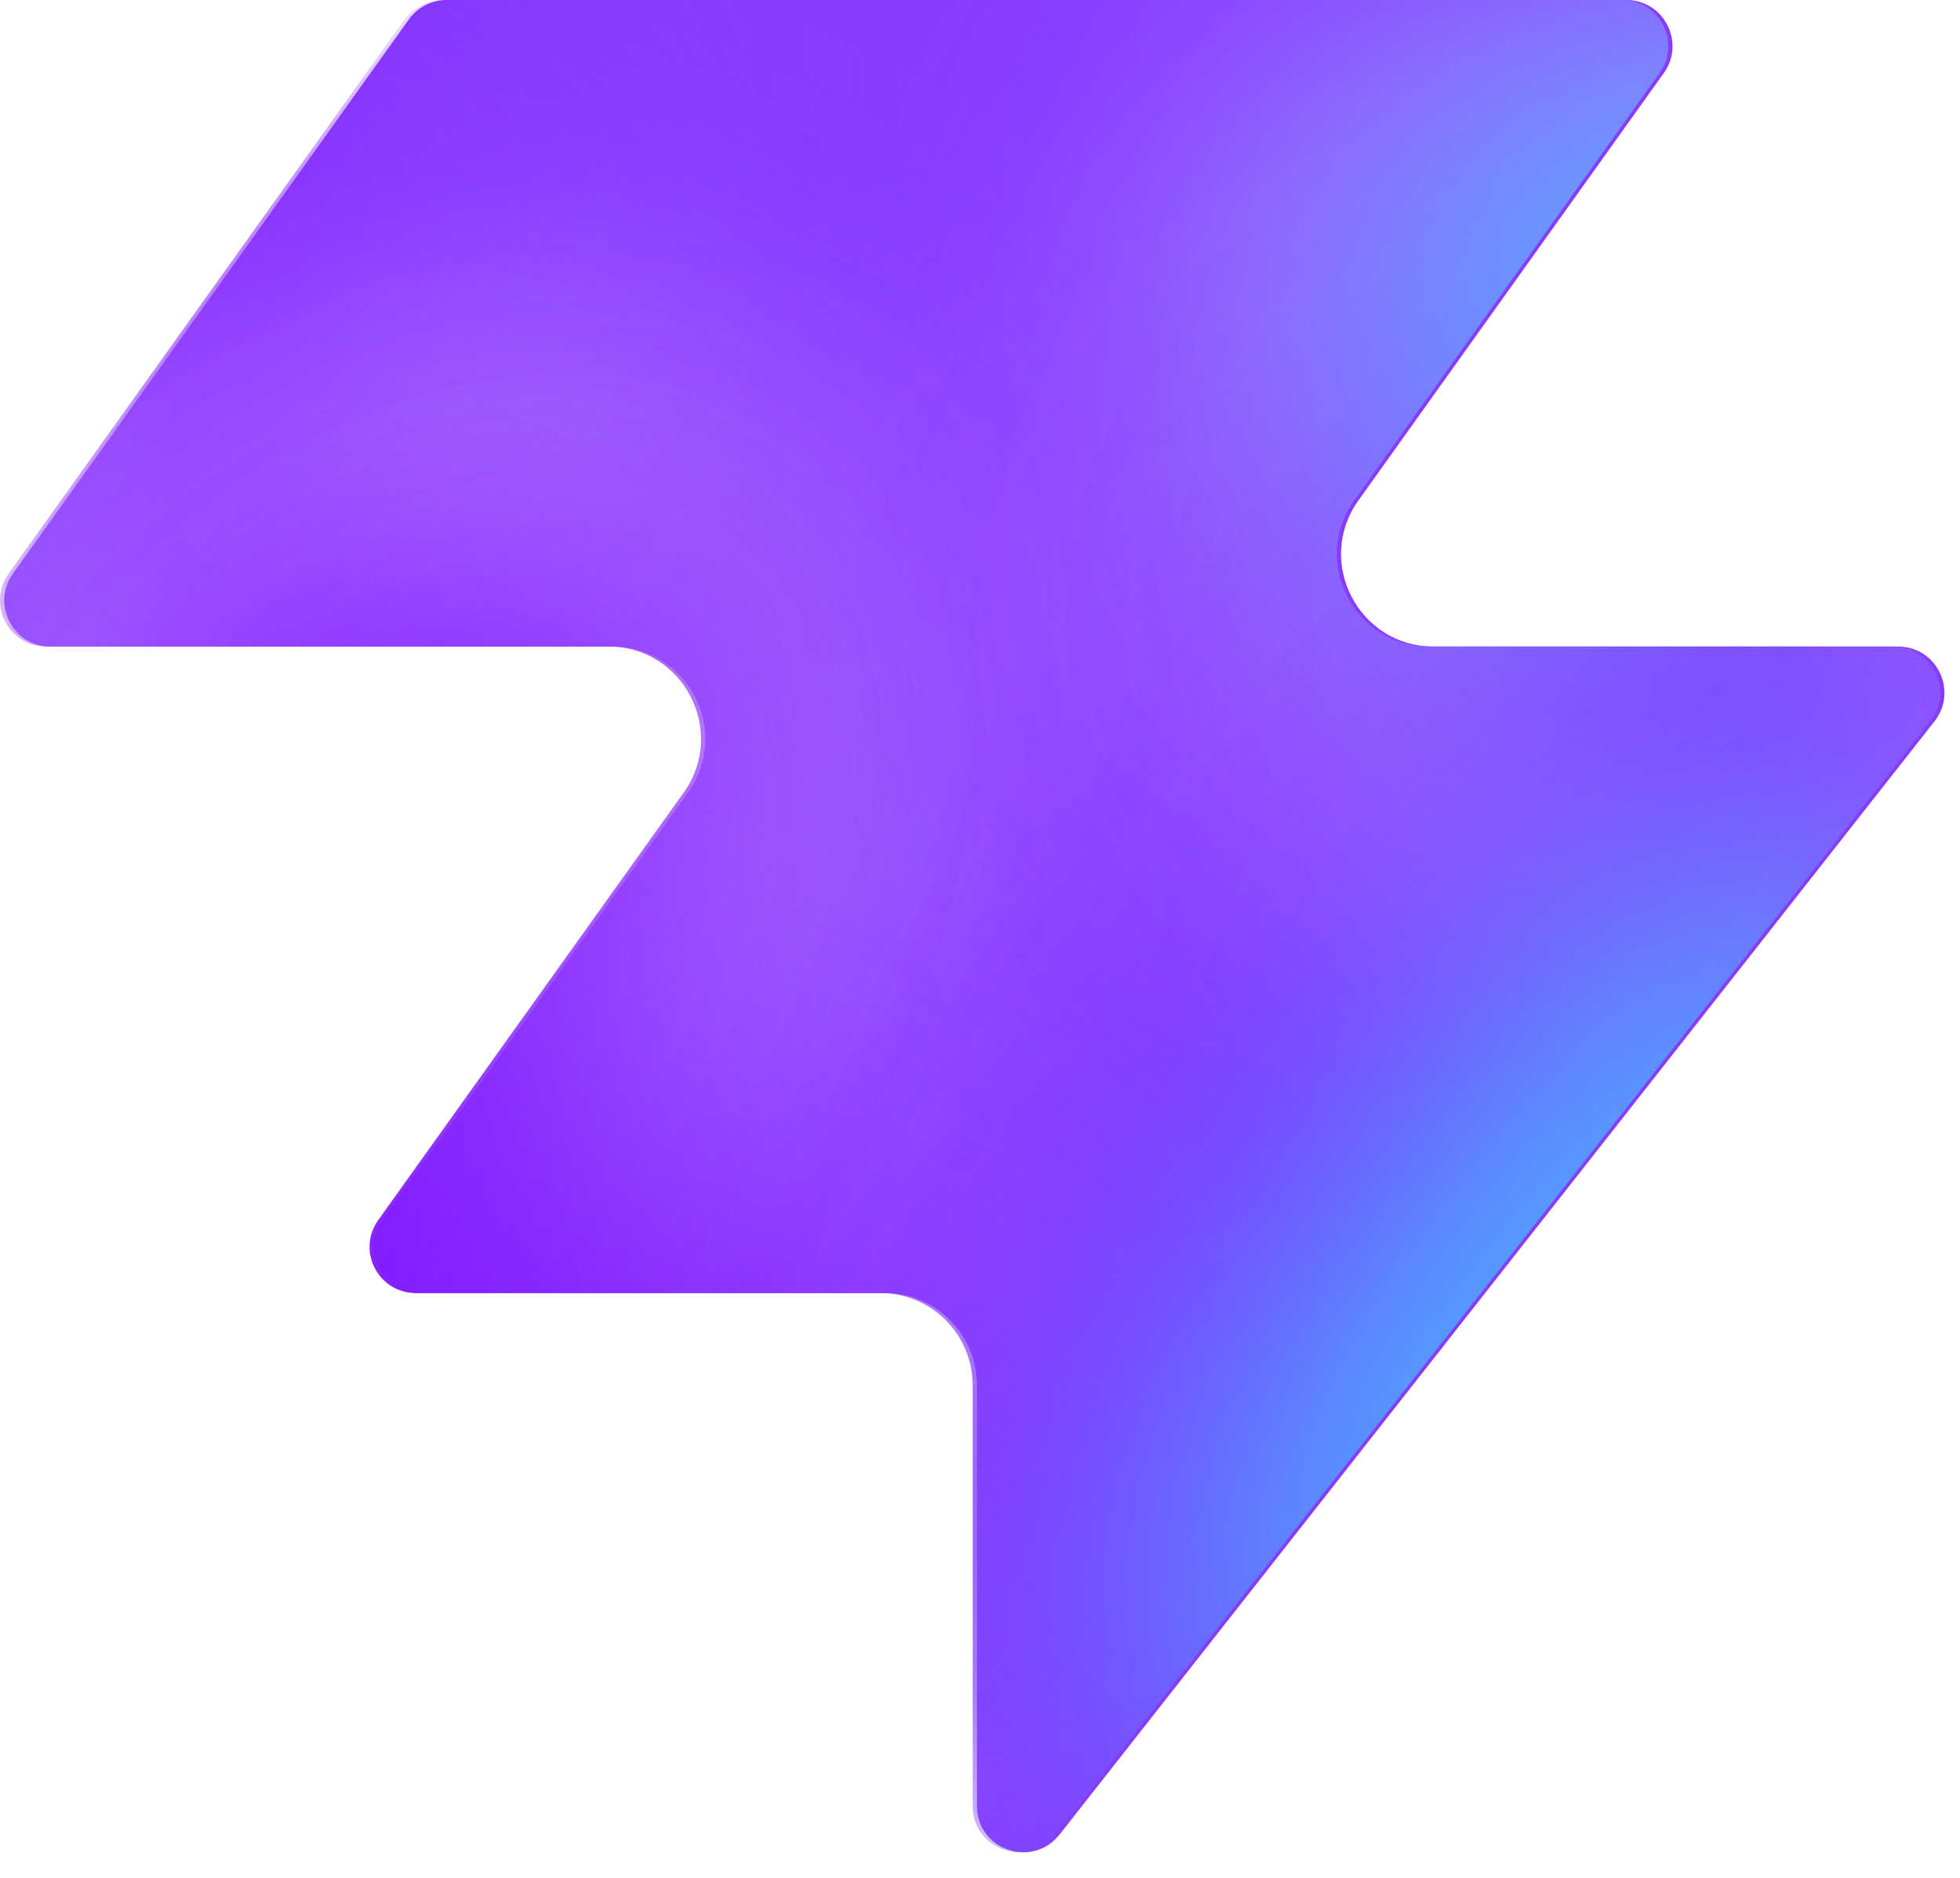
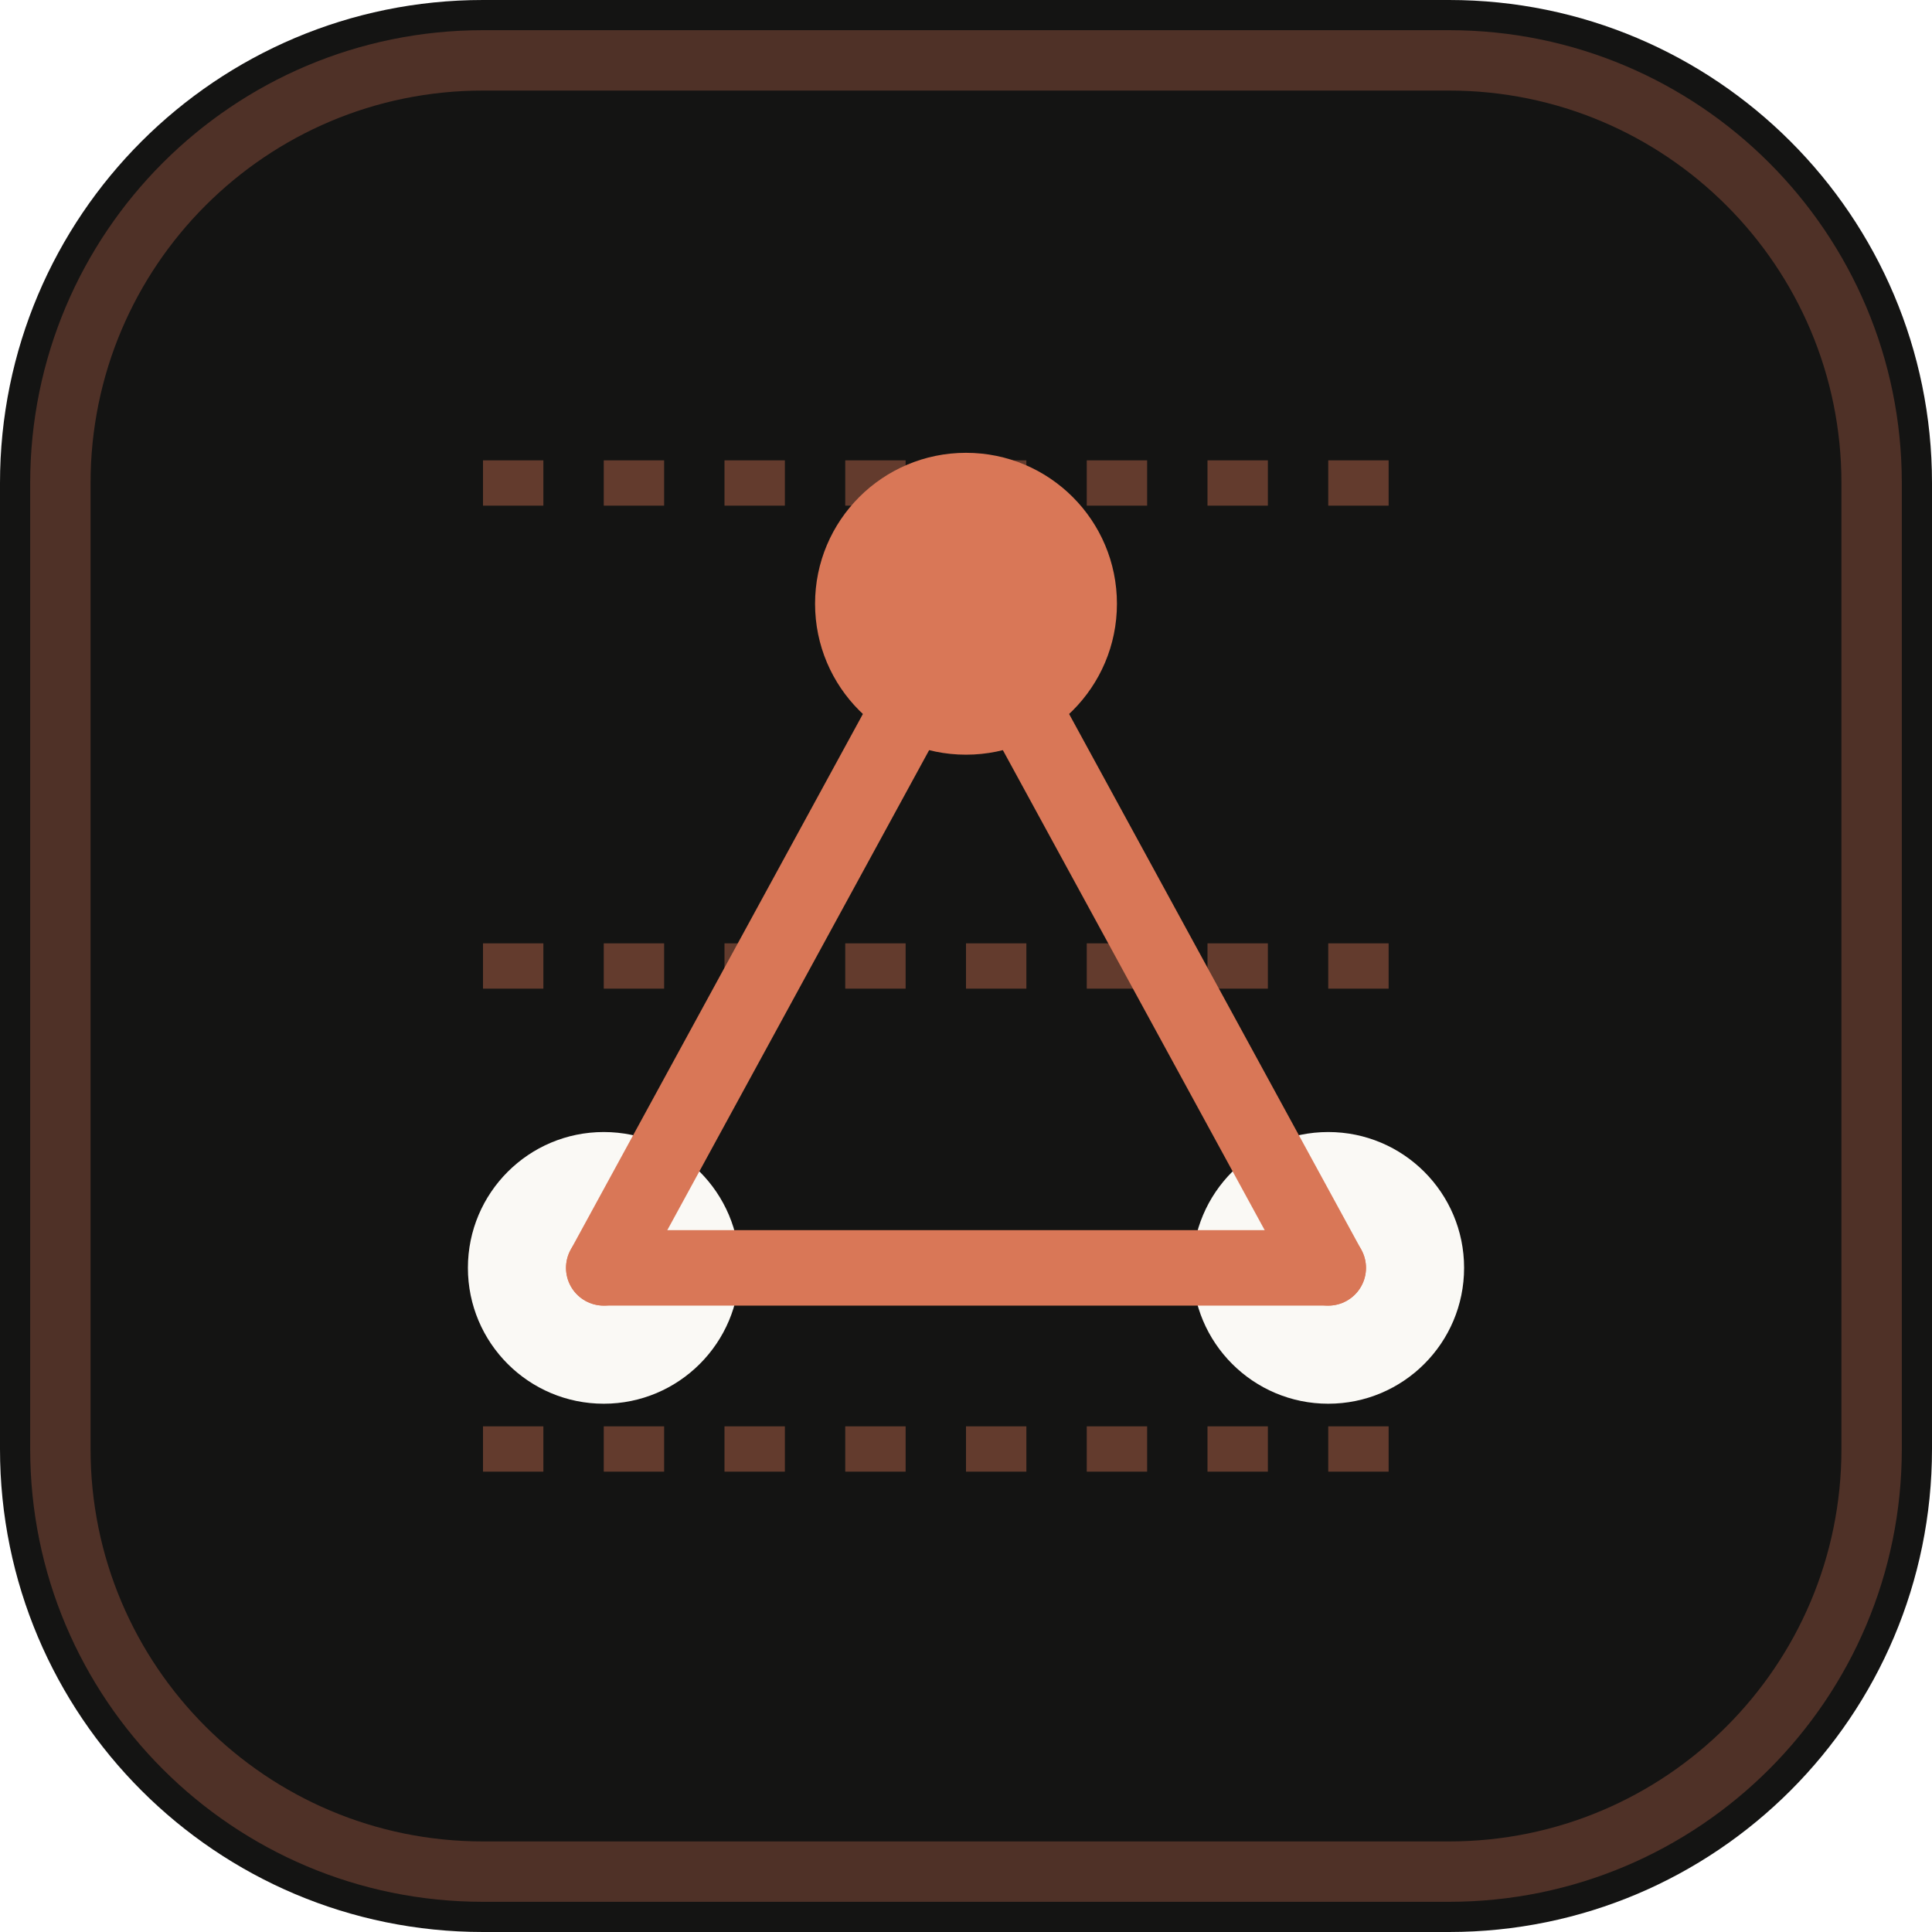
- <svg xmlns="http://www.w3.org/2000/svg" width="48" height="46" fill="none" viewBox="0 0 48 46">
-   <path fill="#863bff" d="M25.946 44.938c-.664.845-2.021.375-2.021-.698V33.937a2.26 2.26 0 0 0-2.262-2.262H10.287c-.92 0-1.456-1.04-.92-1.788l7.48-10.471c1.07-1.497 0-3.578-1.842-3.578H1.237c-.92 0-1.456-1.04-.92-1.788L10.013.474c.214-.297.556-.474.92-.474h28.894c.92 0 1.456 1.04.92 1.788l-7.48 10.471c-1.07 1.498 0 3.579 1.842 3.579h11.377c.943 0 1.473 1.088.89 1.83L25.947 44.94z" style="fill:#863bff;fill:color(display-p3 .525 .23 1);fill-opacity:1" />
-   <mask id="a" width="48" height="46" x="0" y="0" maskUnits="userSpaceOnUse" style="mask-type:alpha">
-     <path fill="#000" d="M25.842 44.938c-.664.844-2.021.375-2.021-.698V33.937a2.26 2.26 0 0 0-2.262-2.262H10.183c-.92 0-1.456-1.04-.92-1.788l7.48-10.471c1.07-1.498 0-3.579-1.842-3.579H1.133c-.92 0-1.456-1.04-.92-1.787L9.91.473c.214-.297.556-.474.92-.474h28.894c.92 0 1.456 1.04.92 1.788l-7.48 10.471c-1.07 1.498 0 3.578 1.842 3.578h11.377c.943 0 1.473 1.088.89 1.832L25.843 44.94z" style="fill:#000;fill-opacity:1" />
-   </mask>
-   <g mask="url(#a)">
-     <g filter="url(#b)">
-       <ellipse cx="5.508" cy="14.704" fill="#ede6ff" rx="5.508" ry="14.704" style="fill:#ede6ff;fill:color(display-p3 .927 .903 1);fill-opacity:1" transform="matrix(.00324 1 1 -.00324 -4.47 31.516)" />
-     </g>
-     <g filter="url(#c)">
-       <ellipse cx="10.399" cy="29.851" fill="#ede6ff" rx="10.399" ry="29.851" style="fill:#ede6ff;fill:color(display-p3 .927 .903 1);fill-opacity:1" transform="matrix(.00324 1 1 -.00324 -39.328 7.883)" />
-     </g>
-     <g filter="url(#d)">
-       <ellipse cx="5.508" cy="30.487" fill="#7e14ff" rx="5.508" ry="30.487" style="fill:#7e14ff;fill:color(display-p3 .492 .077 1);fill-opacity:1" transform="rotate(89.814 -25.913 -14.639)scale(1 -1)" />
-     </g>
-     <g filter="url(#e)">
-       <ellipse cx="5.508" cy="30.599" fill="#7e14ff" rx="5.508" ry="30.599" style="fill:#7e14ff;fill:color(display-p3 .492 .077 1);fill-opacity:1" transform="rotate(89.814 -32.644 -3.334)scale(1 -1)" />
-     </g>
-     <g filter="url(#f)">
-       <ellipse cx="5.508" cy="30.599" fill="#7e14ff" rx="5.508" ry="30.599" style="fill:#7e14ff;fill:color(display-p3 .492 .077 1);fill-opacity:1" transform="matrix(.00324 1 1 -.00324 -34.34 30.47)" />
-     </g>
-     <g filter="url(#g)">
-       <ellipse cx="14.072" cy="22.078" fill="#ede6ff" rx="14.072" ry="22.078" style="fill:#ede6ff;fill:color(display-p3 .927 .903 1);fill-opacity:1" transform="rotate(93.35 24.506 48.493)scale(-1 1)" />
-     </g>
-     <g filter="url(#h)">
-       <ellipse cx="3.47" cy="21.501" fill="#7e14ff" rx="3.47" ry="21.501" style="fill:#7e14ff;fill:color(display-p3 .492 .077 1);fill-opacity:1" transform="rotate(89.009 28.708 47.59)scale(-1 1)" />
-     </g>
-     <g filter="url(#i)">
-       <ellipse cx="3.47" cy="21.501" fill="#7e14ff" rx="3.47" ry="21.501" style="fill:#7e14ff;fill:color(display-p3 .492 .077 1);fill-opacity:1" transform="rotate(89.009 28.708 47.59)scale(-1 1)" />
-     </g>
-     <g filter="url(#j)">
-       <ellipse cx=".387" cy="8.972" fill="#7e14ff" rx="4.407" ry="29.108" style="fill:#7e14ff;fill:color(display-p3 .492 .077 1);fill-opacity:1" transform="rotate(39.51 .387 8.972)" />
-     </g>
-     <g filter="url(#k)">
-       <ellipse cx="47.523" cy="-6.092" fill="#7e14ff" rx="4.407" ry="29.108" style="fill:#7e14ff;fill:color(display-p3 .492 .077 1);fill-opacity:1" transform="rotate(37.892 47.523 -6.092)" />
-     </g>
-     <g filter="url(#l)">
-       <ellipse cx="41.412" cy="6.333" fill="#47bfff" rx="5.971" ry="9.665" style="fill:#47bfff;fill:color(display-p3 .28 .748 1);fill-opacity:1" transform="rotate(37.892 41.412 6.333)" />
-     </g>
-     <g filter="url(#m)">
-       <ellipse cx="-1.879" cy="38.332" fill="#7e14ff" rx="4.407" ry="29.108" style="fill:#7e14ff;fill:color(display-p3 .492 .077 1);fill-opacity:1" transform="rotate(37.892 -1.88 38.332)" />
-     </g>
-     <g filter="url(#n)">
-       <ellipse cx="-1.879" cy="38.332" fill="#7e14ff" rx="4.407" ry="29.108" style="fill:#7e14ff;fill:color(display-p3 .492 .077 1);fill-opacity:1" transform="rotate(37.892 -1.88 38.332)" />
-     </g>
-     <g filter="url(#o)">
-       <ellipse cx="35.651" cy="29.907" fill="#7e14ff" rx="4.407" ry="29.108" style="fill:#7e14ff;fill:color(display-p3 .492 .077 1);fill-opacity:1" transform="rotate(37.892 35.651 29.907)" />
-     </g>
-     <g filter="url(#p)">
-       <ellipse cx="38.418" cy="32.4" fill="#47bfff" rx="5.971" ry="15.297" style="fill:#47bfff;fill:color(display-p3 .28 .748 1);fill-opacity:1" transform="rotate(37.892 38.418 32.4)" />
-     </g>
-   </g>
-   <defs>
-     <filter id="b" width="60.045" height="41.654" x="-19.77" y="16.149" color-interpolation-filters="sRGB" filterUnits="userSpaceOnUse">
-       <feFlood flood-opacity="0" result="BackgroundImageFix" />
-       <feBlend in="SourceGraphic" in2="BackgroundImageFix" result="shape" />
-       <feGaussianBlur result="effect1_foregroundBlur_2002_17158" stdDeviation="7.659" />
-     </filter>
-     <filter id="c" width="90.34" height="51.437" x="-54.613" y="-7.533" color-interpolation-filters="sRGB" filterUnits="userSpaceOnUse">
-       <feFlood flood-opacity="0" result="BackgroundImageFix" />
-       <feBlend in="SourceGraphic" in2="BackgroundImageFix" result="shape" />
-       <feGaussianBlur result="effect1_foregroundBlur_2002_17158" stdDeviation="7.659" />
-     </filter>
-     <filter id="d" width="79.355" height="29.4" x="-49.64" y="2.03" color-interpolation-filters="sRGB" filterUnits="userSpaceOnUse">
-       <feFlood flood-opacity="0" result="BackgroundImageFix" />
-       <feBlend in="SourceGraphic" in2="BackgroundImageFix" result="shape" />
-       <feGaussianBlur result="effect1_foregroundBlur_2002_17158" stdDeviation="4.596" />
-     </filter>
-     <filter id="e" width="79.579" height="29.4" x="-45.045" y="20.029" color-interpolation-filters="sRGB" filterUnits="userSpaceOnUse">
-       <feFlood flood-opacity="0" result="BackgroundImageFix" />
-       <feBlend in="SourceGraphic" in2="BackgroundImageFix" result="shape" />
-       <feGaussianBlur result="effect1_foregroundBlur_2002_17158" stdDeviation="4.596" />
-     </filter>
-     <filter id="f" width="79.579" height="29.4" x="-43.513" y="21.178" color-interpolation-filters="sRGB" filterUnits="userSpaceOnUse">
-       <feFlood flood-opacity="0" result="BackgroundImageFix" />
-       <feBlend in="SourceGraphic" in2="BackgroundImageFix" result="shape" />
-       <feGaussianBlur result="effect1_foregroundBlur_2002_17158" stdDeviation="4.596" />
-     </filter>
-     <filter id="g" width="74.749" height="58.852" x="15.756" y="-17.901" color-interpolation-filters="sRGB" filterUnits="userSpaceOnUse">
-       <feFlood flood-opacity="0" result="BackgroundImageFix" />
-       <feBlend in="SourceGraphic" in2="BackgroundImageFix" result="shape" />
-       <feGaussianBlur result="effect1_foregroundBlur_2002_17158" stdDeviation="7.659" />
-     </filter>
-     <filter id="h" width="61.377" height="25.362" x="23.548" y="2.284" color-interpolation-filters="sRGB" filterUnits="userSpaceOnUse">
-       <feFlood flood-opacity="0" result="BackgroundImageFix" />
-       <feBlend in="SourceGraphic" in2="BackgroundImageFix" result="shape" />
-       <feGaussianBlur result="effect1_foregroundBlur_2002_17158" stdDeviation="4.596" />
-     </filter>
-     <filter id="i" width="61.377" height="25.362" x="23.548" y="2.284" color-interpolation-filters="sRGB" filterUnits="userSpaceOnUse">
-       <feFlood flood-opacity="0" result="BackgroundImageFix" />
-       <feBlend in="SourceGraphic" in2="BackgroundImageFix" result="shape" />
-       <feGaussianBlur result="effect1_foregroundBlur_2002_17158" stdDeviation="4.596" />
-     </filter>
-     <filter id="j" width="56.045" height="63.649" x="-27.636" y="-22.853" color-interpolation-filters="sRGB" filterUnits="userSpaceOnUse">
-       <feFlood flood-opacity="0" result="BackgroundImageFix" />
-       <feBlend in="SourceGraphic" in2="BackgroundImageFix" result="shape" />
-       <feGaussianBlur result="effect1_foregroundBlur_2002_17158" stdDeviation="4.596" />
-     </filter>
-     <filter id="k" width="54.814" height="64.646" x="20.116" y="-38.415" color-interpolation-filters="sRGB" filterUnits="userSpaceOnUse">
-       <feFlood flood-opacity="0" result="BackgroundImageFix" />
-       <feBlend in="SourceGraphic" in2="BackgroundImageFix" result="shape" />
-       <feGaussianBlur result="effect1_foregroundBlur_2002_17158" stdDeviation="4.596" />
-     </filter>
-     <filter id="l" width="33.541" height="35.313" x="24.641" y="-11.323" color-interpolation-filters="sRGB" filterUnits="userSpaceOnUse">
-       <feFlood flood-opacity="0" result="BackgroundImageFix" />
-       <feBlend in="SourceGraphic" in2="BackgroundImageFix" result="shape" />
-       <feGaussianBlur result="effect1_foregroundBlur_2002_17158" stdDeviation="4.596" />
-     </filter>
-     <filter id="m" width="54.814" height="64.646" x="-29.286" y="6.009" color-interpolation-filters="sRGB" filterUnits="userSpaceOnUse">
-       <feFlood flood-opacity="0" result="BackgroundImageFix" />
-       <feBlend in="SourceGraphic" in2="BackgroundImageFix" result="shape" />
-       <feGaussianBlur result="effect1_foregroundBlur_2002_17158" stdDeviation="4.596" />
-     </filter>
-     <filter id="n" width="54.814" height="64.646" x="-29.286" y="6.009" color-interpolation-filters="sRGB" filterUnits="userSpaceOnUse">
-       <feFlood flood-opacity="0" result="BackgroundImageFix" />
-       <feBlend in="SourceGraphic" in2="BackgroundImageFix" result="shape" />
-       <feGaussianBlur result="effect1_foregroundBlur_2002_17158" stdDeviation="4.596" />
-     </filter>
-     <filter id="o" width="54.814" height="64.646" x="8.244" y="-2.416" color-interpolation-filters="sRGB" filterUnits="userSpaceOnUse">
-       <feFlood flood-opacity="0" result="BackgroundImageFix" />
-       <feBlend in="SourceGraphic" in2="BackgroundImageFix" result="shape" />
-       <feGaussianBlur result="effect1_foregroundBlur_2002_17158" stdDeviation="4.596" />
-     </filter>
-     <filter id="p" width="39.409" height="43.623" x="18.713" y="10.588" color-interpolation-filters="sRGB" filterUnits="userSpaceOnUse">
-       <feFlood flood-opacity="0" result="BackgroundImageFix" />
-       <feBlend in="SourceGraphic" in2="BackgroundImageFix" result="shape" />
-       <feGaussianBlur result="effect1_foregroundBlur_2002_17158" stdDeviation="4.596" />
-     </filter>
-   </defs>
+ <svg xmlns="http://www.w3.org/2000/svg" viewBox="0 0 64 64" fill="none">
+   <rect width="64" height="64" rx="16" fill="#141413" />
+   <rect x="2" y="2" width="60" height="60" rx="14" stroke="#D97757" stroke-width="2" stroke-opacity="0.3" />
+   <line x1="16" y1="16" x2="48" y2="16" stroke="#D97757" stroke-width="1.5" stroke-dasharray="2 2" stroke-opacity="0.4" />
+   <line x1="16" y1="32" x2="48" y2="32" stroke="#D97757" stroke-width="1.5" stroke-dasharray="2 2" stroke-opacity="0.4" />
+   <line x1="16" y1="48" x2="48" y2="48" stroke="#D97757" stroke-width="1.5" stroke-dasharray="2 2" stroke-opacity="0.4" />
+   <circle cx="32" cy="20" r="5" fill="#D97757" />
+   <circle cx="20" cy="42" r="4.5" fill="#FAF9F5" />
+   <circle cx="44" cy="42" r="4.5" fill="#FAF9F5" />
+   <path d="M32 20L20 42" stroke="#D97757" stroke-width="2.5" stroke-linecap="round" />
+   <path d="M32 20L44 42" stroke="#D97757" stroke-width="2.5" stroke-linecap="round" />
+   <path d="M20 42H44" stroke="#D97757" stroke-width="2.5" stroke-linecap="round" />
</svg>
